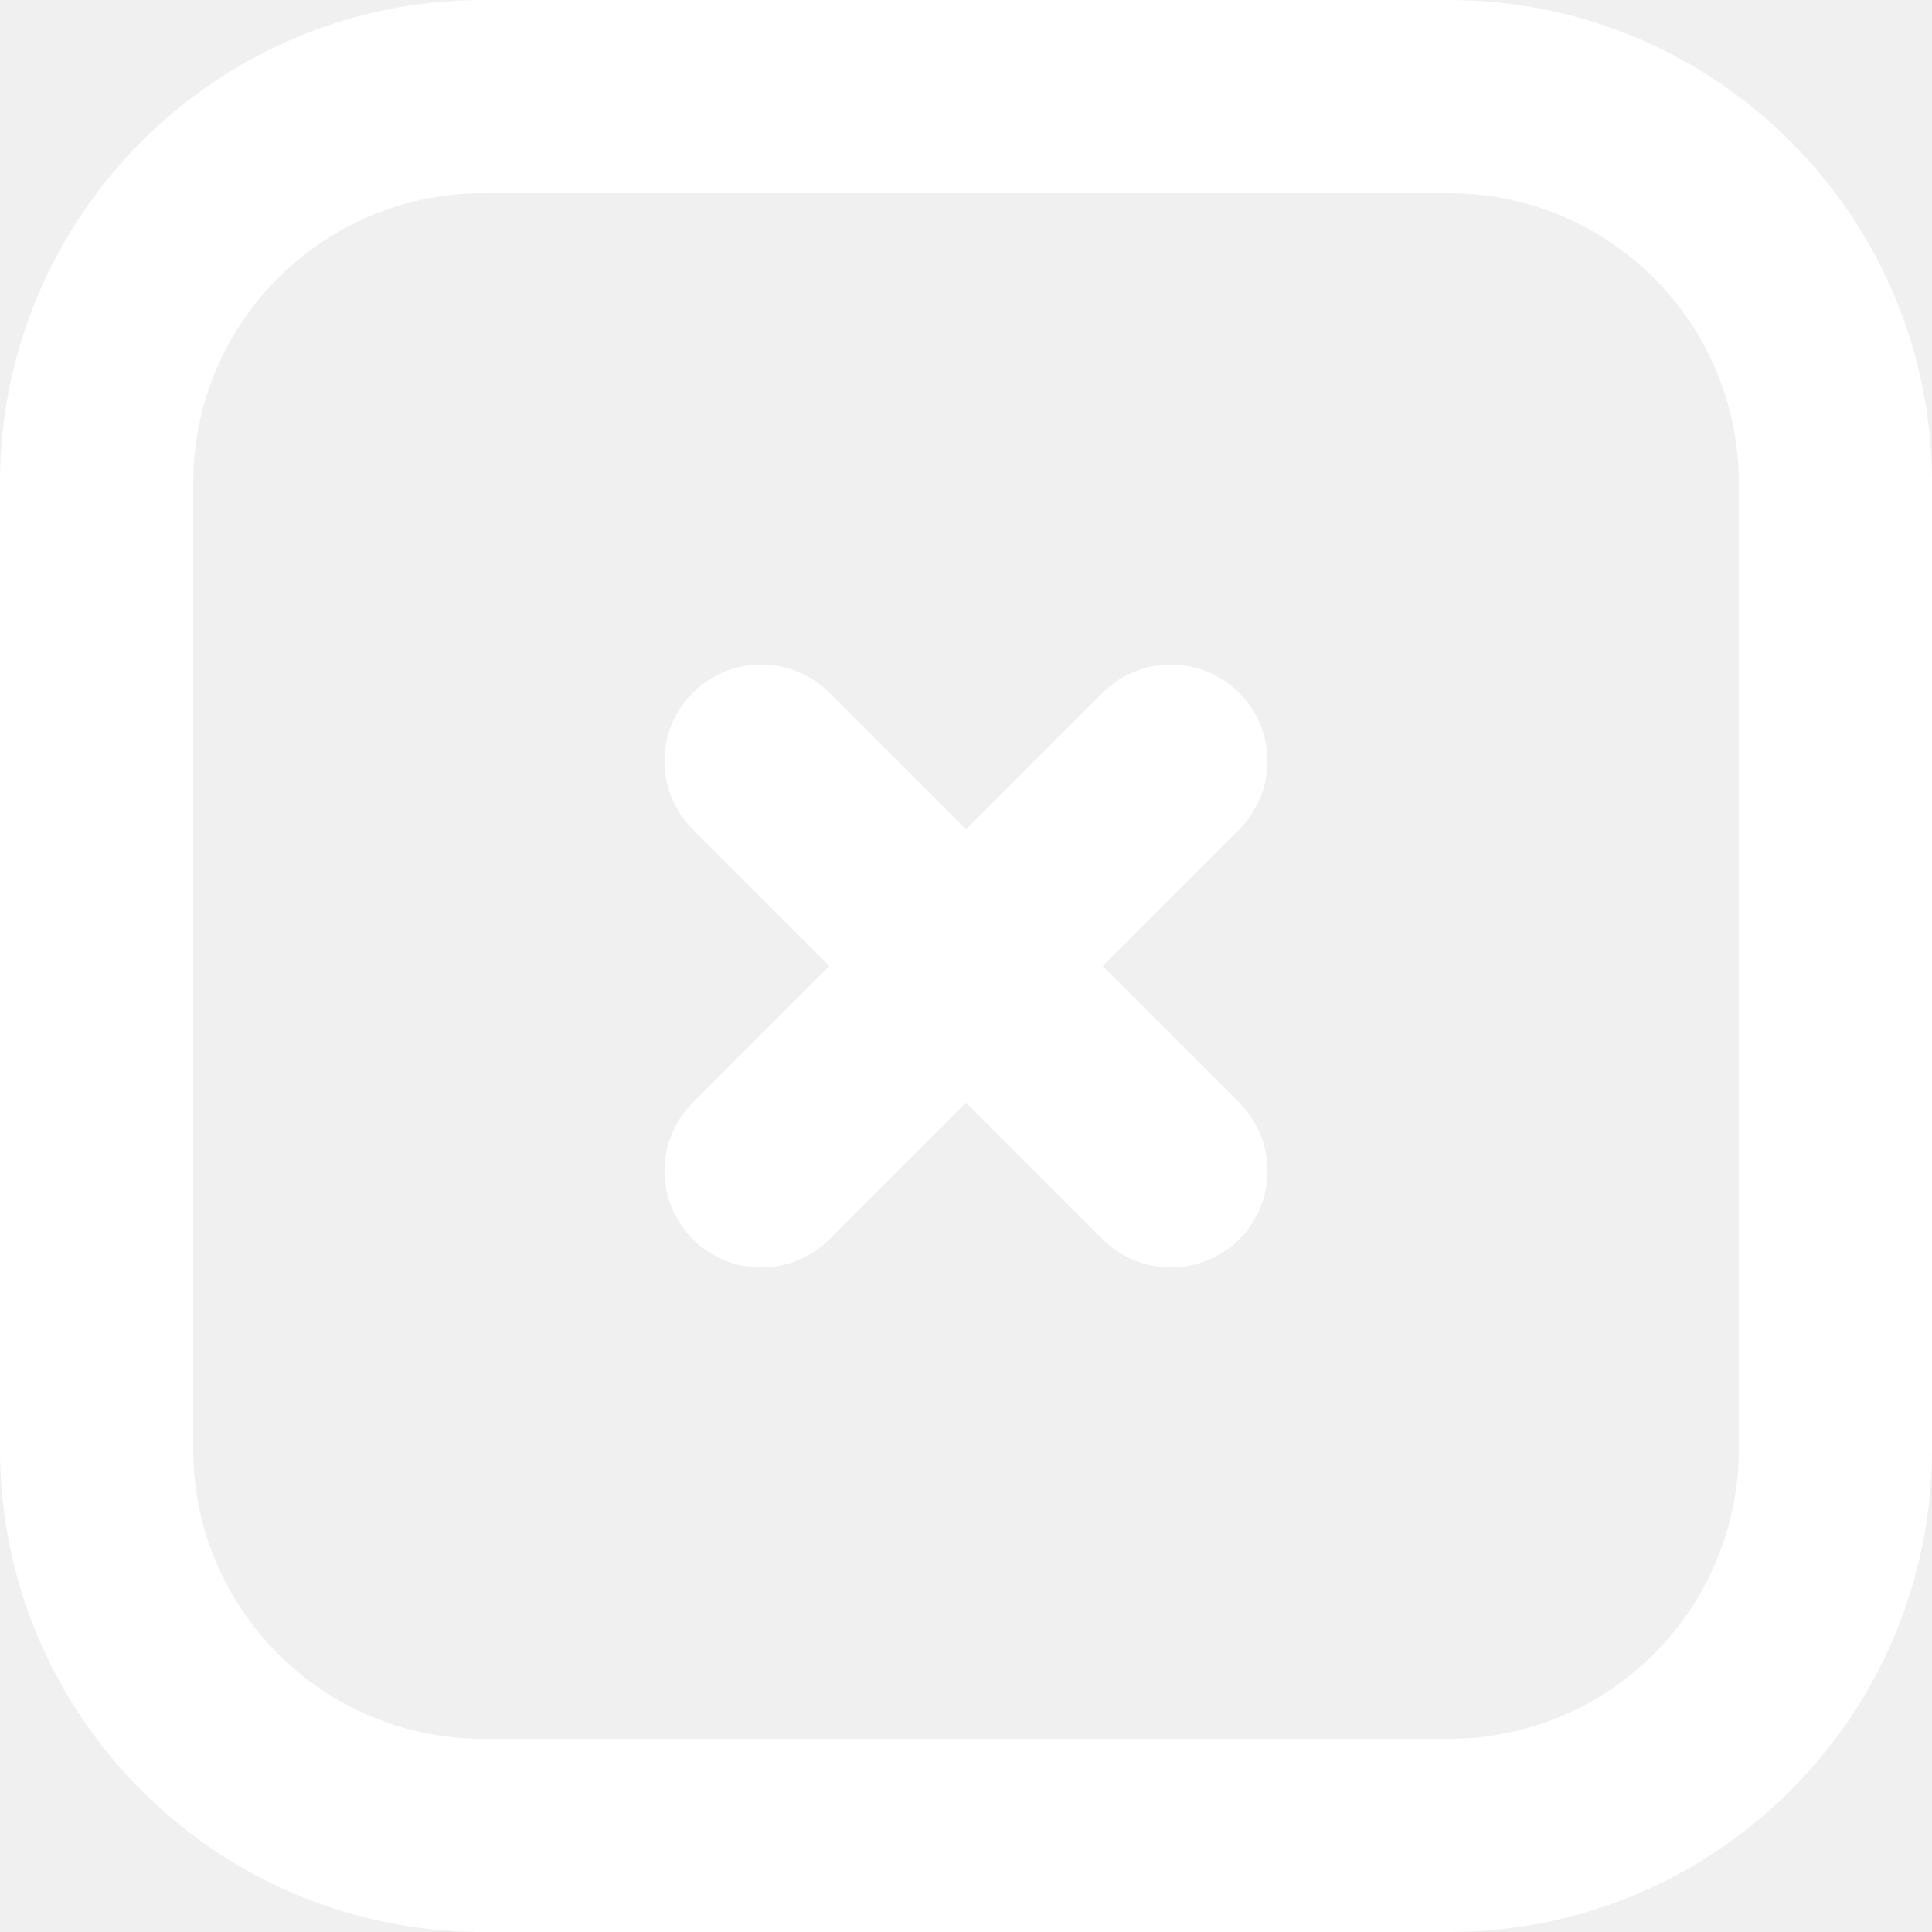
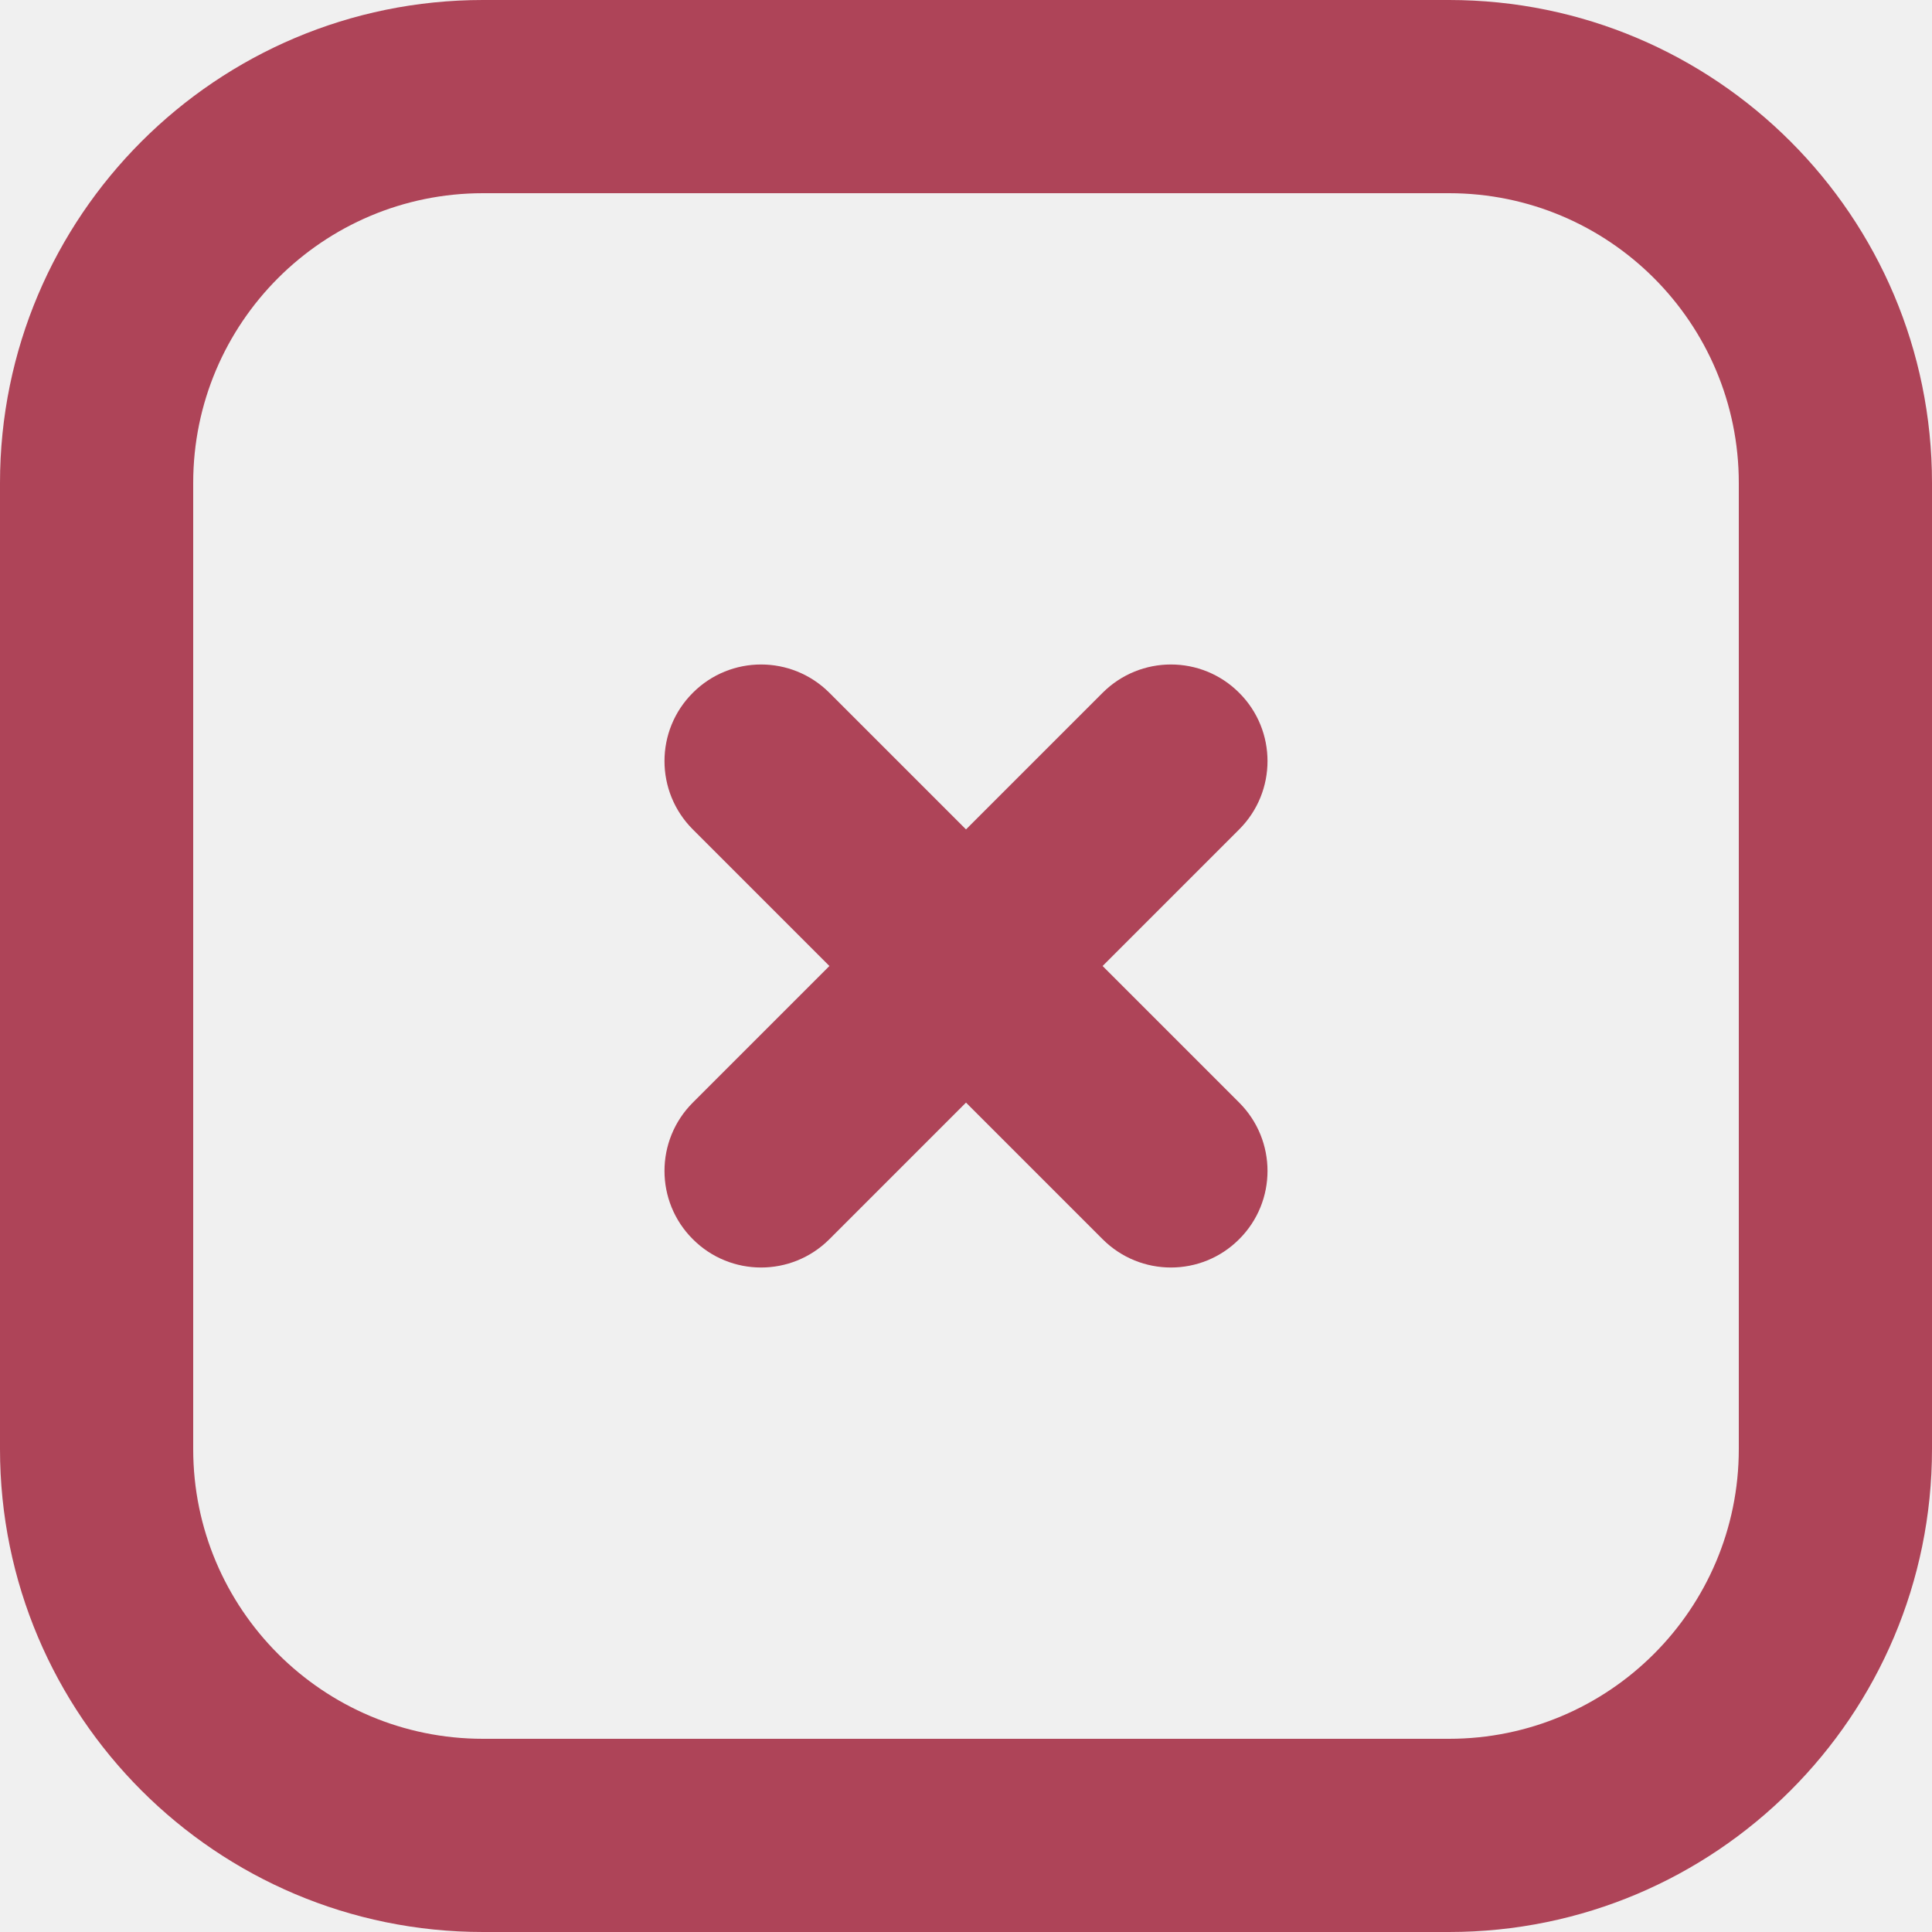
<svg xmlns="http://www.w3.org/2000/svg" width="20" height="20" viewBox="0 0 20 20" fill="none">
-   <path fill-rule="evenodd" clip-rule="evenodd" d="M0 5C0 2.239 2.239 0 5 0H15C17.761 0 20 2.239 20 5V15C20 17.761 17.761 20 15 20H5C2.239 20 0 17.761 0 15V5ZM5 2C3.343 2 2 3.343 2 5V15C2 16.657 3.343 18 5 18H15C16.657 18 18 16.657 18 15V5C18 3.343 16.657 2 15 2H5ZM7.172 7.172C7.562 6.781 8.195 6.781 8.586 7.172L10 8.586L11.414 7.172C11.805 6.781 12.438 6.781 12.828 7.172C13.219 7.562 13.219 8.195 12.828 8.586L11.414 10L12.828 11.414C13.219 11.805 13.219 12.438 12.828 12.828C12.438 13.219 11.805 13.219 11.414 12.828L10 11.414L8.586 12.828C8.195 13.219 7.562 13.219 7.172 12.828C6.781 12.438 6.781 11.805 7.172 11.414L8.586 10L7.172 8.586C6.781 8.195 6.781 7.562 7.172 7.172Z" fill="white" />
+   <path fill-rule="evenodd" clip-rule="evenodd" d="M0 5C0 2.239 2.239 0 5 0H15C17.761 0 20 2.239 20 5V15C20 17.761 17.761 20 15 20H5C2.239 20 0 17.761 0 15V5ZM5 2C3.343 2 2 3.343 2 5V15C2 16.657 3.343 18 5 18H15C16.657 18 18 16.657 18 15V5C18 3.343 16.657 2 15 2H5ZM7.172 7.172C7.562 6.781 8.195 6.781 8.586 7.172L10 8.586L11.414 7.172C11.805 6.781 12.438 6.781 12.828 7.172C13.219 7.562 13.219 8.195 12.828 8.586L11.414 10L12.828 11.414C13.219 11.805 13.219 12.438 12.828 12.828C12.438 13.219 11.805 13.219 11.414 12.828L10 11.414L8.586 12.828C8.195 13.219 7.562 13.219 7.172 12.828C6.781 12.438 6.781 11.805 7.172 11.414L8.586 10L7.172 8.586C6.781 8.195 6.781 7.562 7.172 7.172Z" fill="#ae4458" />
</svg>
